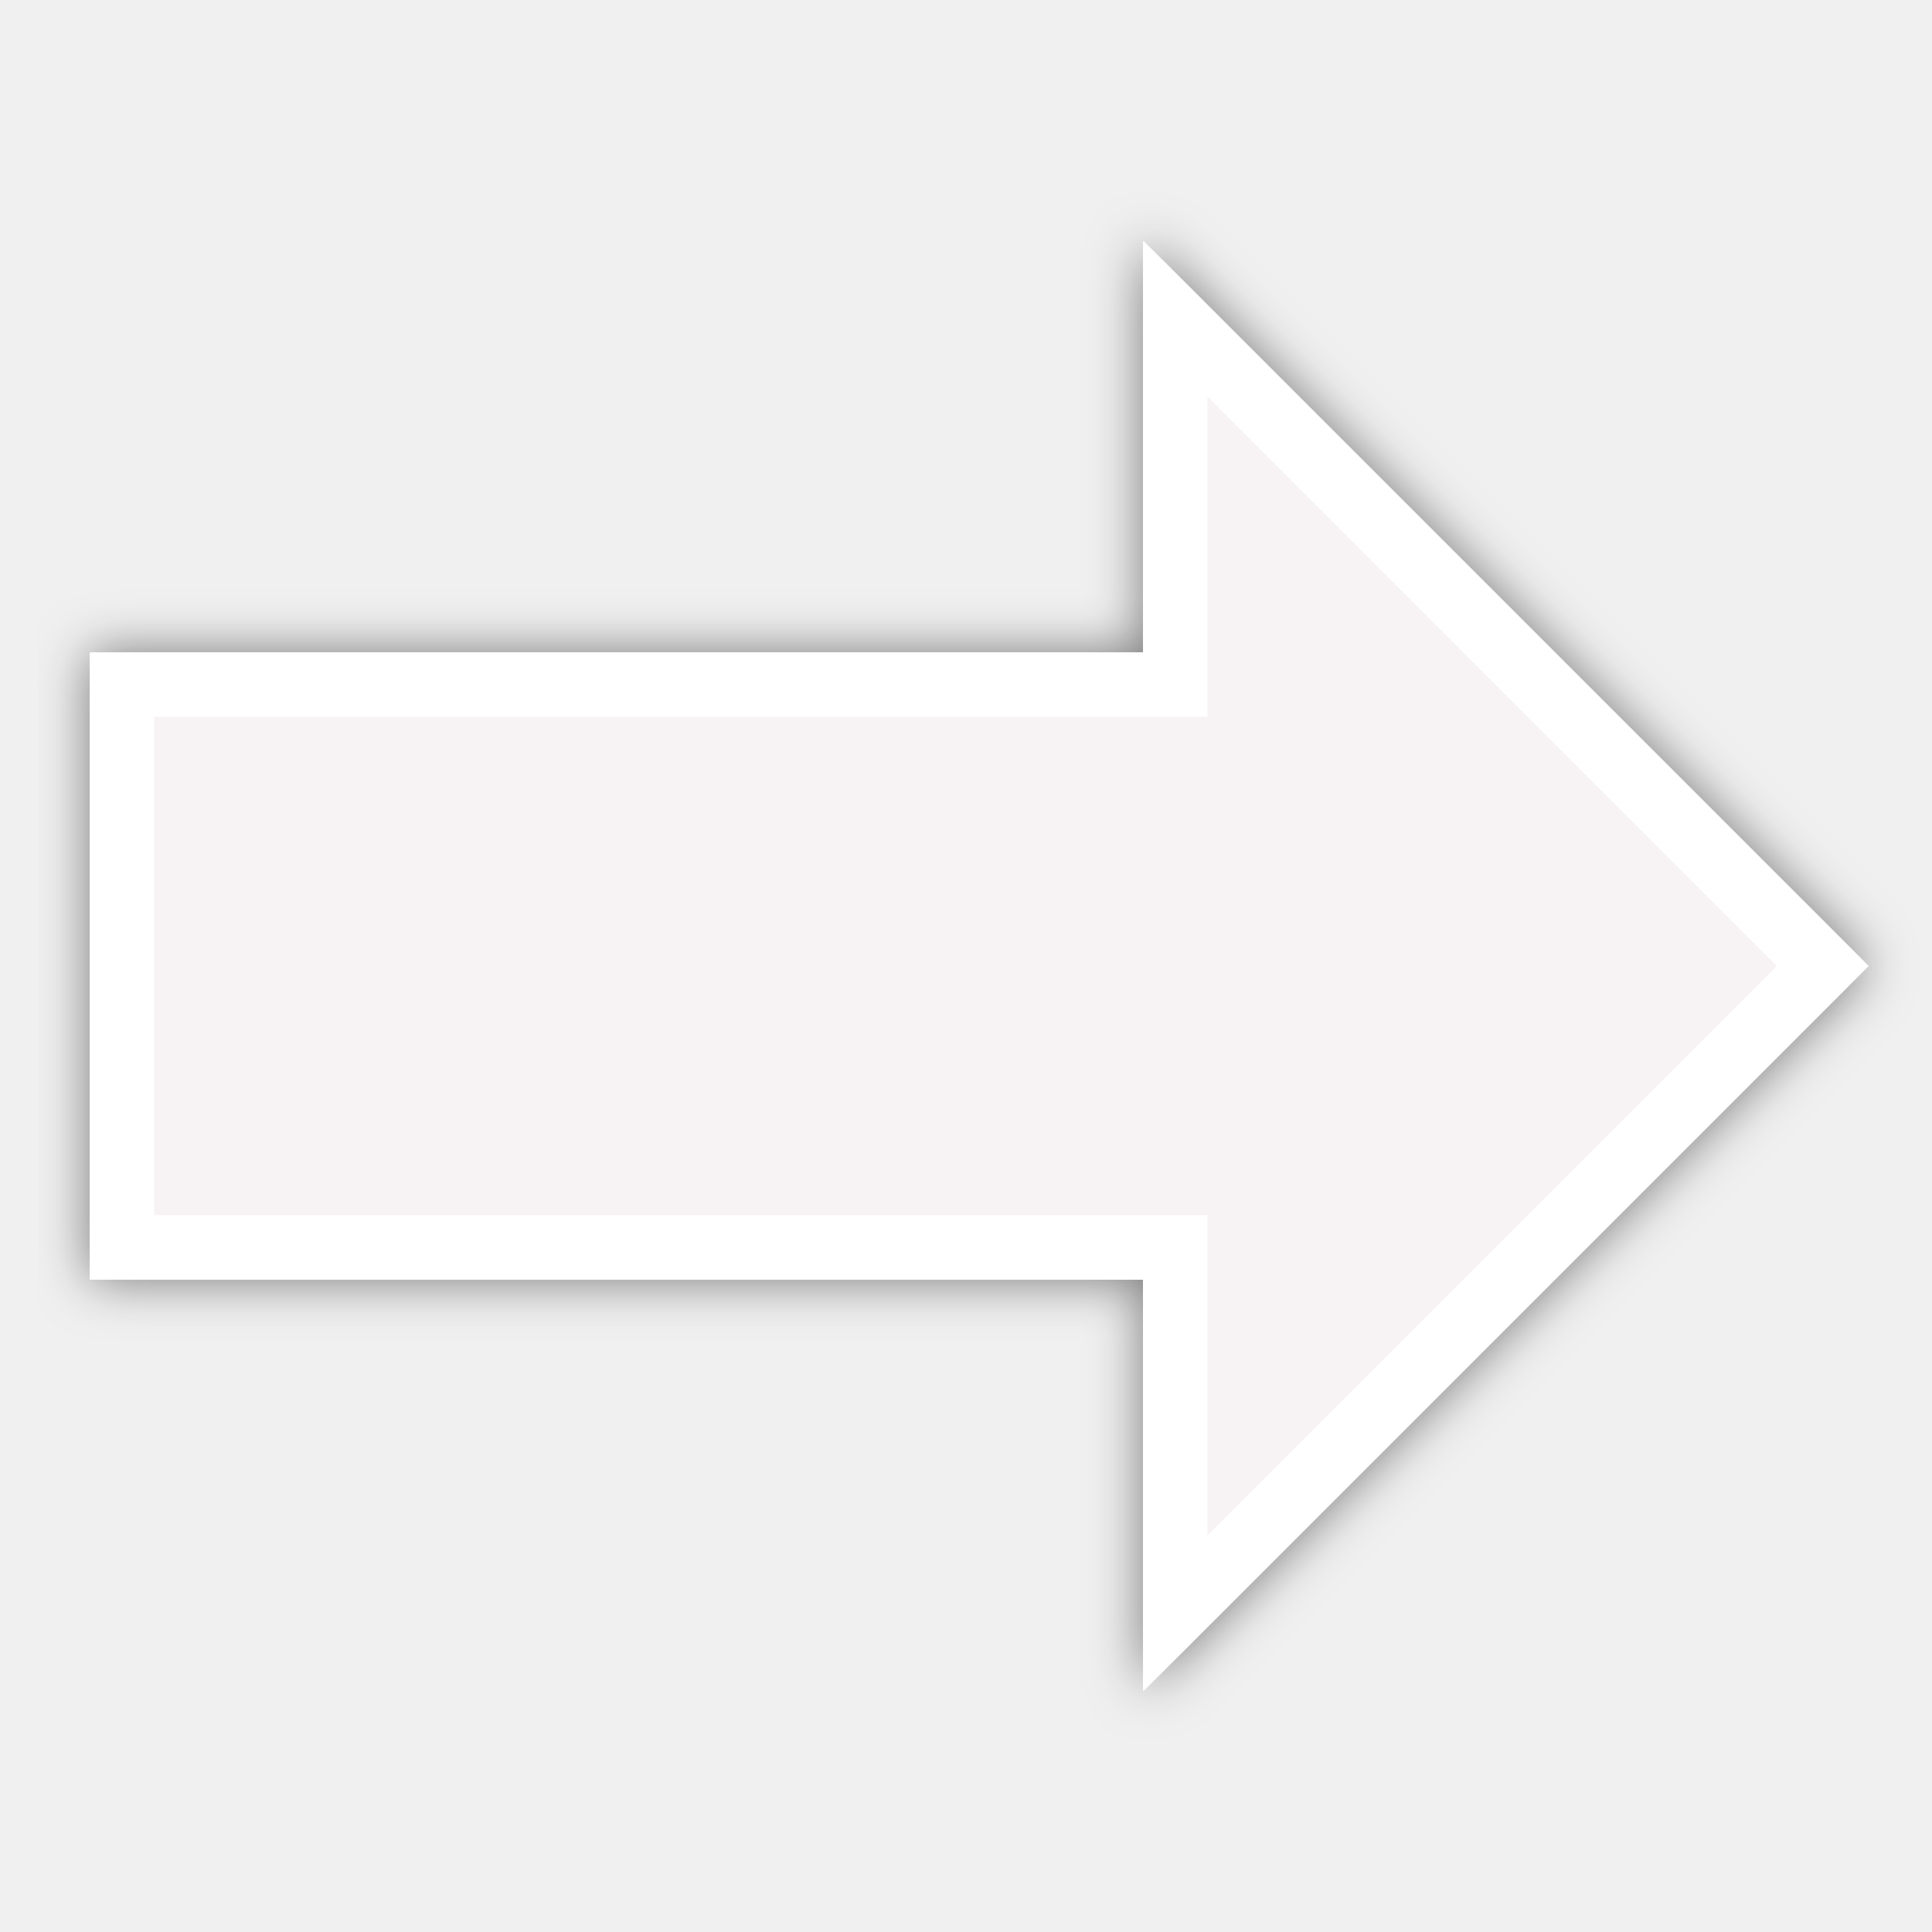
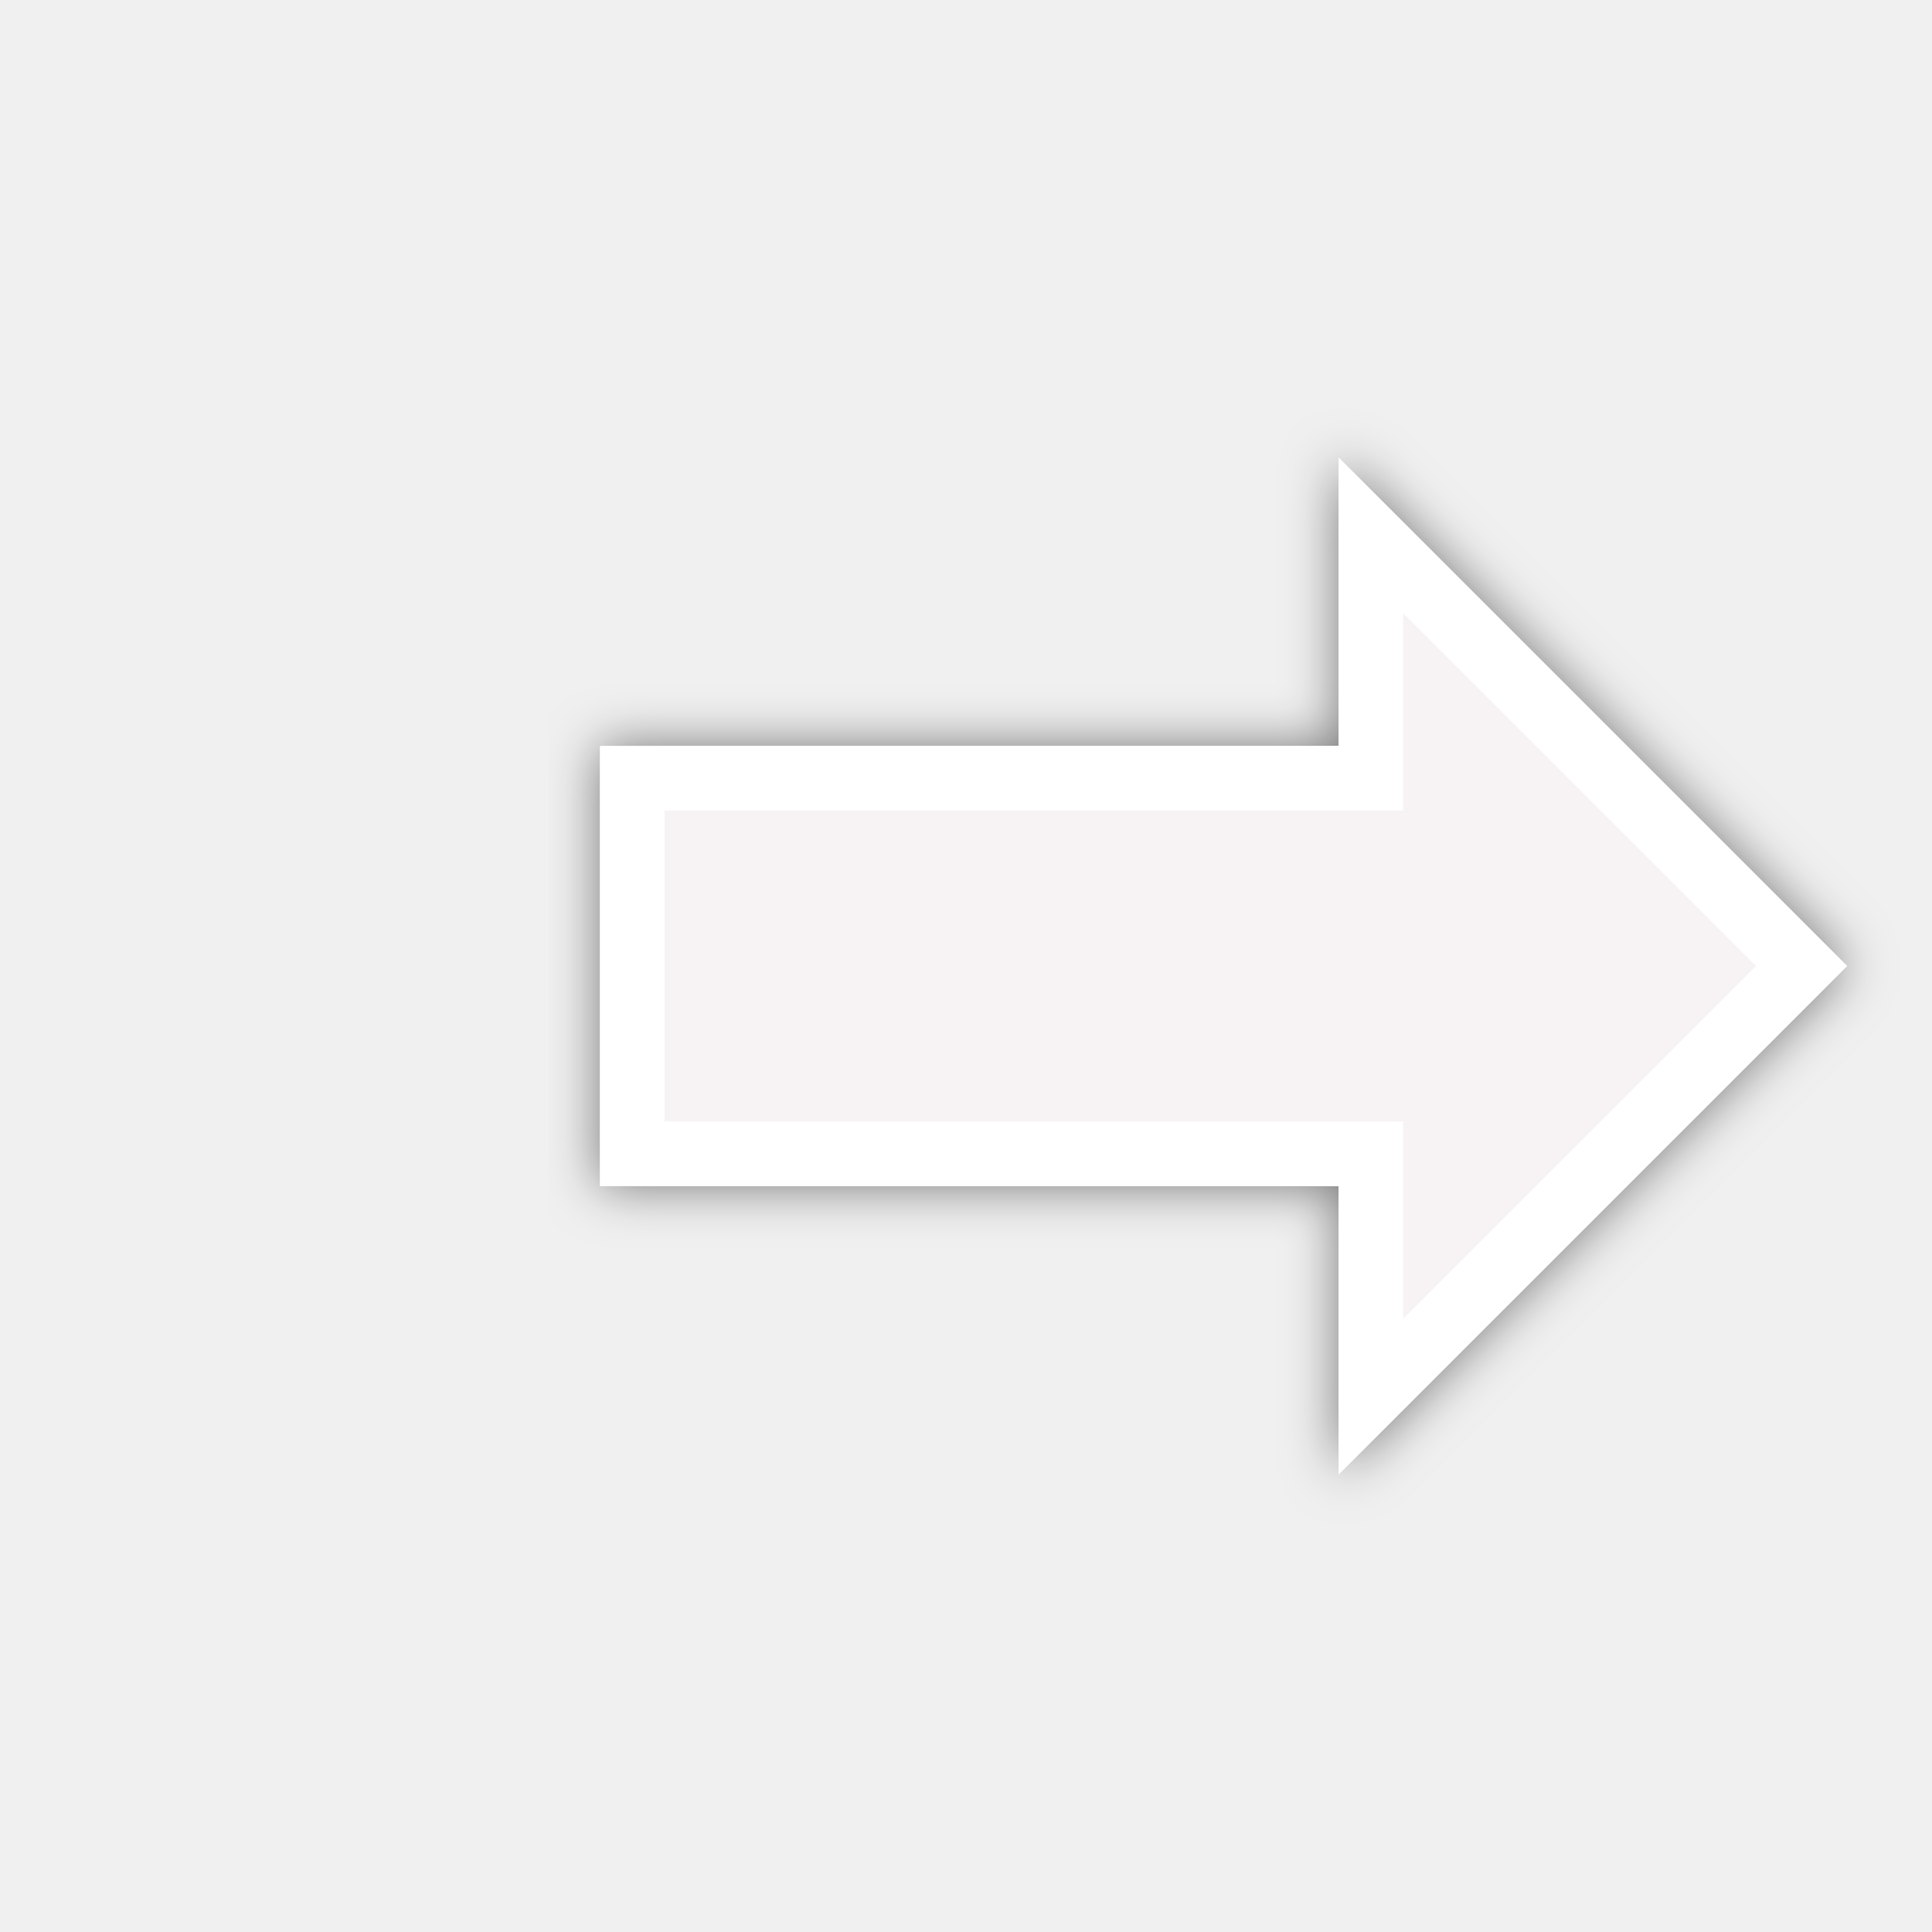
<svg xmlns="http://www.w3.org/2000/svg" width="150" height="150" viewBox="0 0 150 150" fill="none">
  <g filter="url(#filter0_d_194_484)">
    <mask id="path-1-inside-1_194_484" fill="white">
-       <path d="M145.028 75L88.746 131.281V99.342H6.973V50.658H88.746V18.719L145.028 75Z" />
+       <path d="M143.399 75L103.937 114.461V92.067H46.602V57.933H103.937V35.538L143.399 75Z" />
    </mask>
-     <path d="M145.028 75L88.746 131.281V99.342H6.973V50.658H88.746V18.719L145.028 75Z" fill="#FEF6FA" fill-opacity="0.5" shape-rendering="crispEdges" />
-     <path d="M145.028 75L148.563 78.535L152.099 75L148.563 71.464L145.028 75ZM88.746 131.281H83.746V143.352L92.281 134.817L88.746 131.281ZM88.746 99.342H93.746V94.342H88.746V99.342ZM6.973 99.342H1.973V104.342H6.973V99.342ZM6.973 50.658V45.658H1.973V50.658H6.973ZM88.746 50.658V55.658H93.746V50.658H88.746ZM88.746 18.719L92.281 15.183L83.746 6.648V18.719H88.746ZM145.028 75L141.492 71.464L85.21 127.746L88.746 131.281L92.281 134.817L148.563 78.535L145.028 75ZM88.746 131.281H93.746V99.342H88.746H83.746V131.281H88.746ZM88.746 99.342V94.342H6.973V99.342V104.342H88.746V99.342ZM6.973 99.342H11.973V50.658H6.973H1.973V99.342H6.973ZM6.973 50.658V55.658H88.746V50.658V45.658H6.973V50.658ZM88.746 50.658H93.746V18.719H88.746H83.746V50.658H88.746ZM88.746 18.719L85.21 22.254L141.492 78.535L145.028 75L148.563 71.464L92.281 15.183L88.746 18.719Z" fill="white" mask="url(#path-1-inside-1_194_484)" />
+     <path d="M143.399 75L103.937 114.461V92.067H46.602V57.933H103.937V35.538L143.399 75Z" fill="#FEF6FA" fill-opacity="0.5" shape-rendering="crispEdges" />
+     <path d="M143.399 75L146.934 78.536L150.47 75L146.934 71.465L143.399 75ZM103.937 114.461H98.937V126.532L107.473 117.997L103.937 114.461ZM103.937 92.067H108.937V87.067H103.937V92.067ZM46.602 92.067H41.602V97.067H46.602V92.067ZM46.602 57.933V52.933H41.602V57.933H46.602ZM103.937 57.933V62.933H108.937V57.933H103.937ZM103.937 35.538L107.473 32.003L98.937 23.467V35.538H103.937ZM143.399 75L139.863 71.465L100.402 110.926L103.937 114.461L107.473 117.997L146.934 78.536L143.399 75ZM103.937 114.461H108.937V92.067H103.937H98.937V114.461H103.937ZM103.937 92.067V87.067H46.602V92.067V97.067H103.937V92.067ZM46.602 92.067H51.602V57.933H46.602H41.602V92.067H46.602ZM46.602 57.933V62.933H103.937V57.933V52.933H46.602V57.933ZM103.937 57.933H108.937V35.538H103.937H98.937V57.933H103.937ZM103.937 35.538L100.401 39.074L139.863 78.536L143.399 75L146.934 71.465L107.473 32.003L103.937 35.538Z" fill="white" mask="url(#path-1-inside-1_194_484)" />
  </g>
  <defs>
-     <filter id="filter0_d_194_484" x="2.973" y="14.719" width="146.055" height="120.562" filterUnits="userSpaceOnUse" color-interpolation-filters="sRGB">
+     <filter id="filter0_d_194_484" x="42.602" y="31.538" width="104.797" height="86.923" filterUnits="userSpaceOnUse" color-interpolation-filters="sRGB">
      <feFlood flood-opacity="0" result="BackgroundImageFix" />
      <feColorMatrix in="SourceAlpha" type="matrix" values="0 0 0 0 0 0 0 0 0 0 0 0 0 0 0 0 0 0 127 0" result="hardAlpha" />
      <feOffset />
      <feGaussianBlur stdDeviation="2" />
      <feComposite in2="hardAlpha" operator="out" />
      <feColorMatrix type="matrix" values="0 0 0 0 0 0 0 0 0 0 0 0 0 0 0 0 0 0 0.5 0" />
      <feBlend mode="normal" in2="BackgroundImageFix" result="effect1_dropShadow_194_484" />
      <feBlend mode="normal" in="SourceGraphic" in2="effect1_dropShadow_194_484" result="shape" />
    </filter>
  </defs>
</svg>
